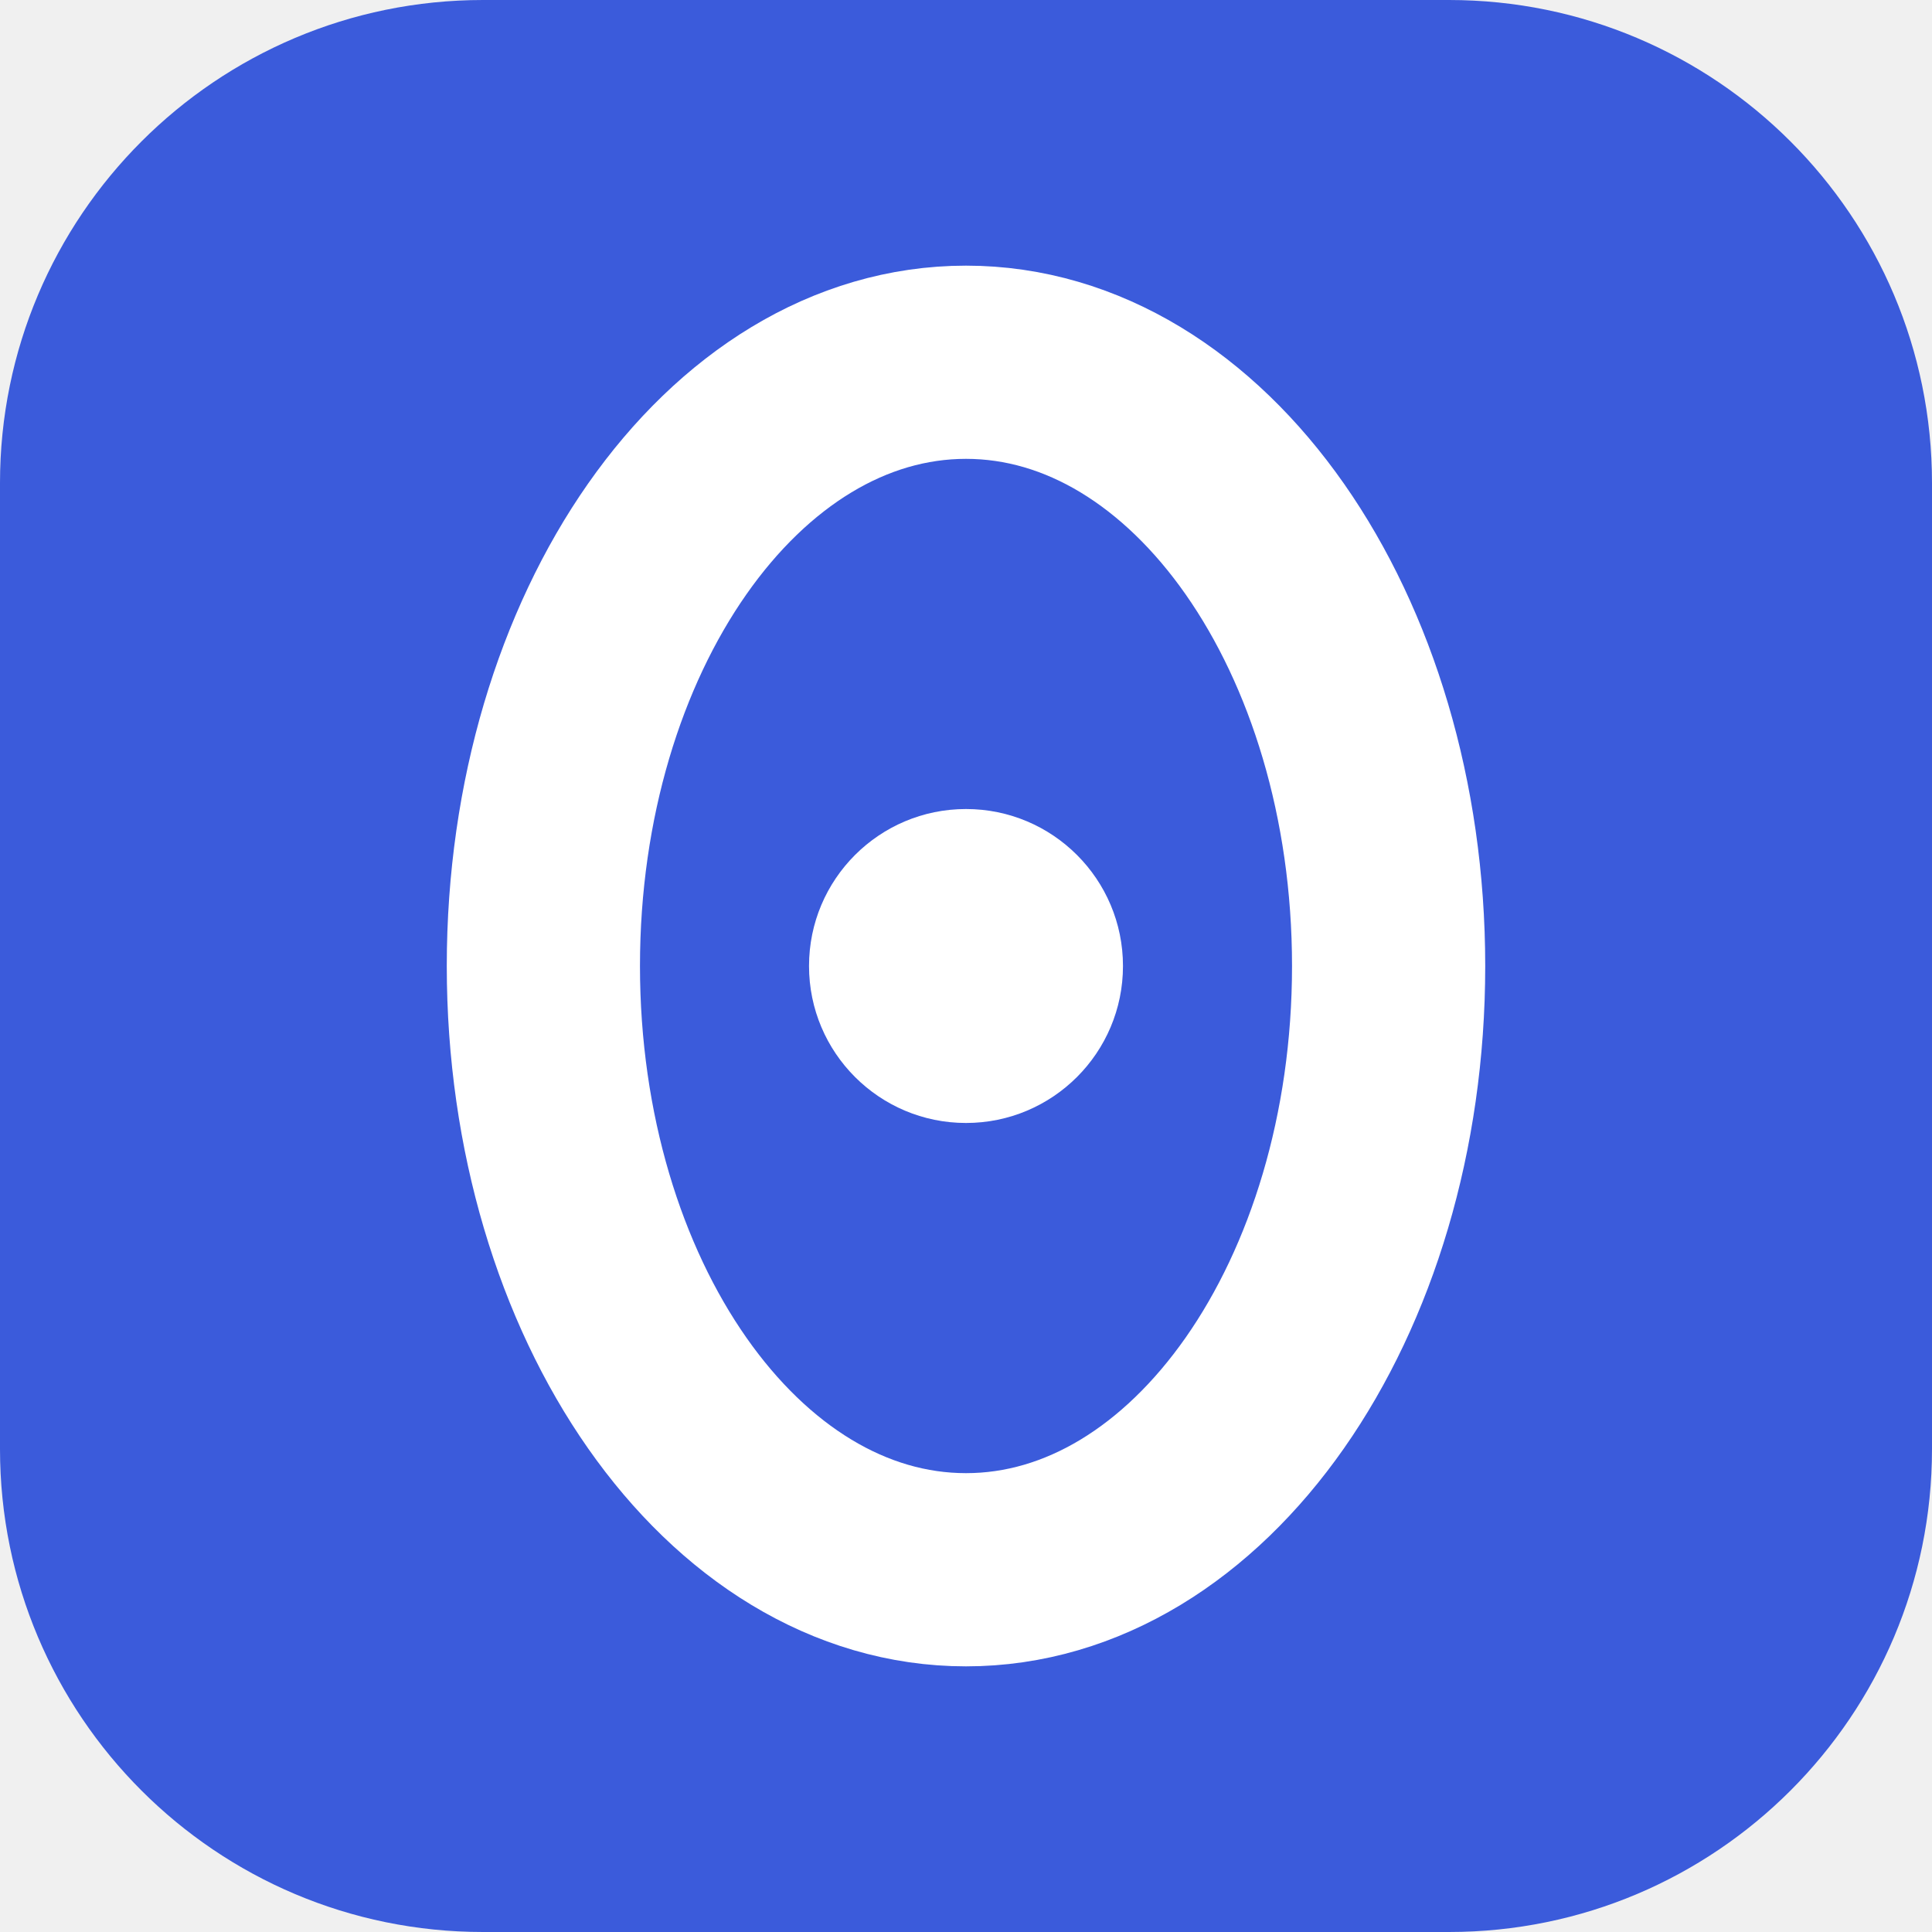
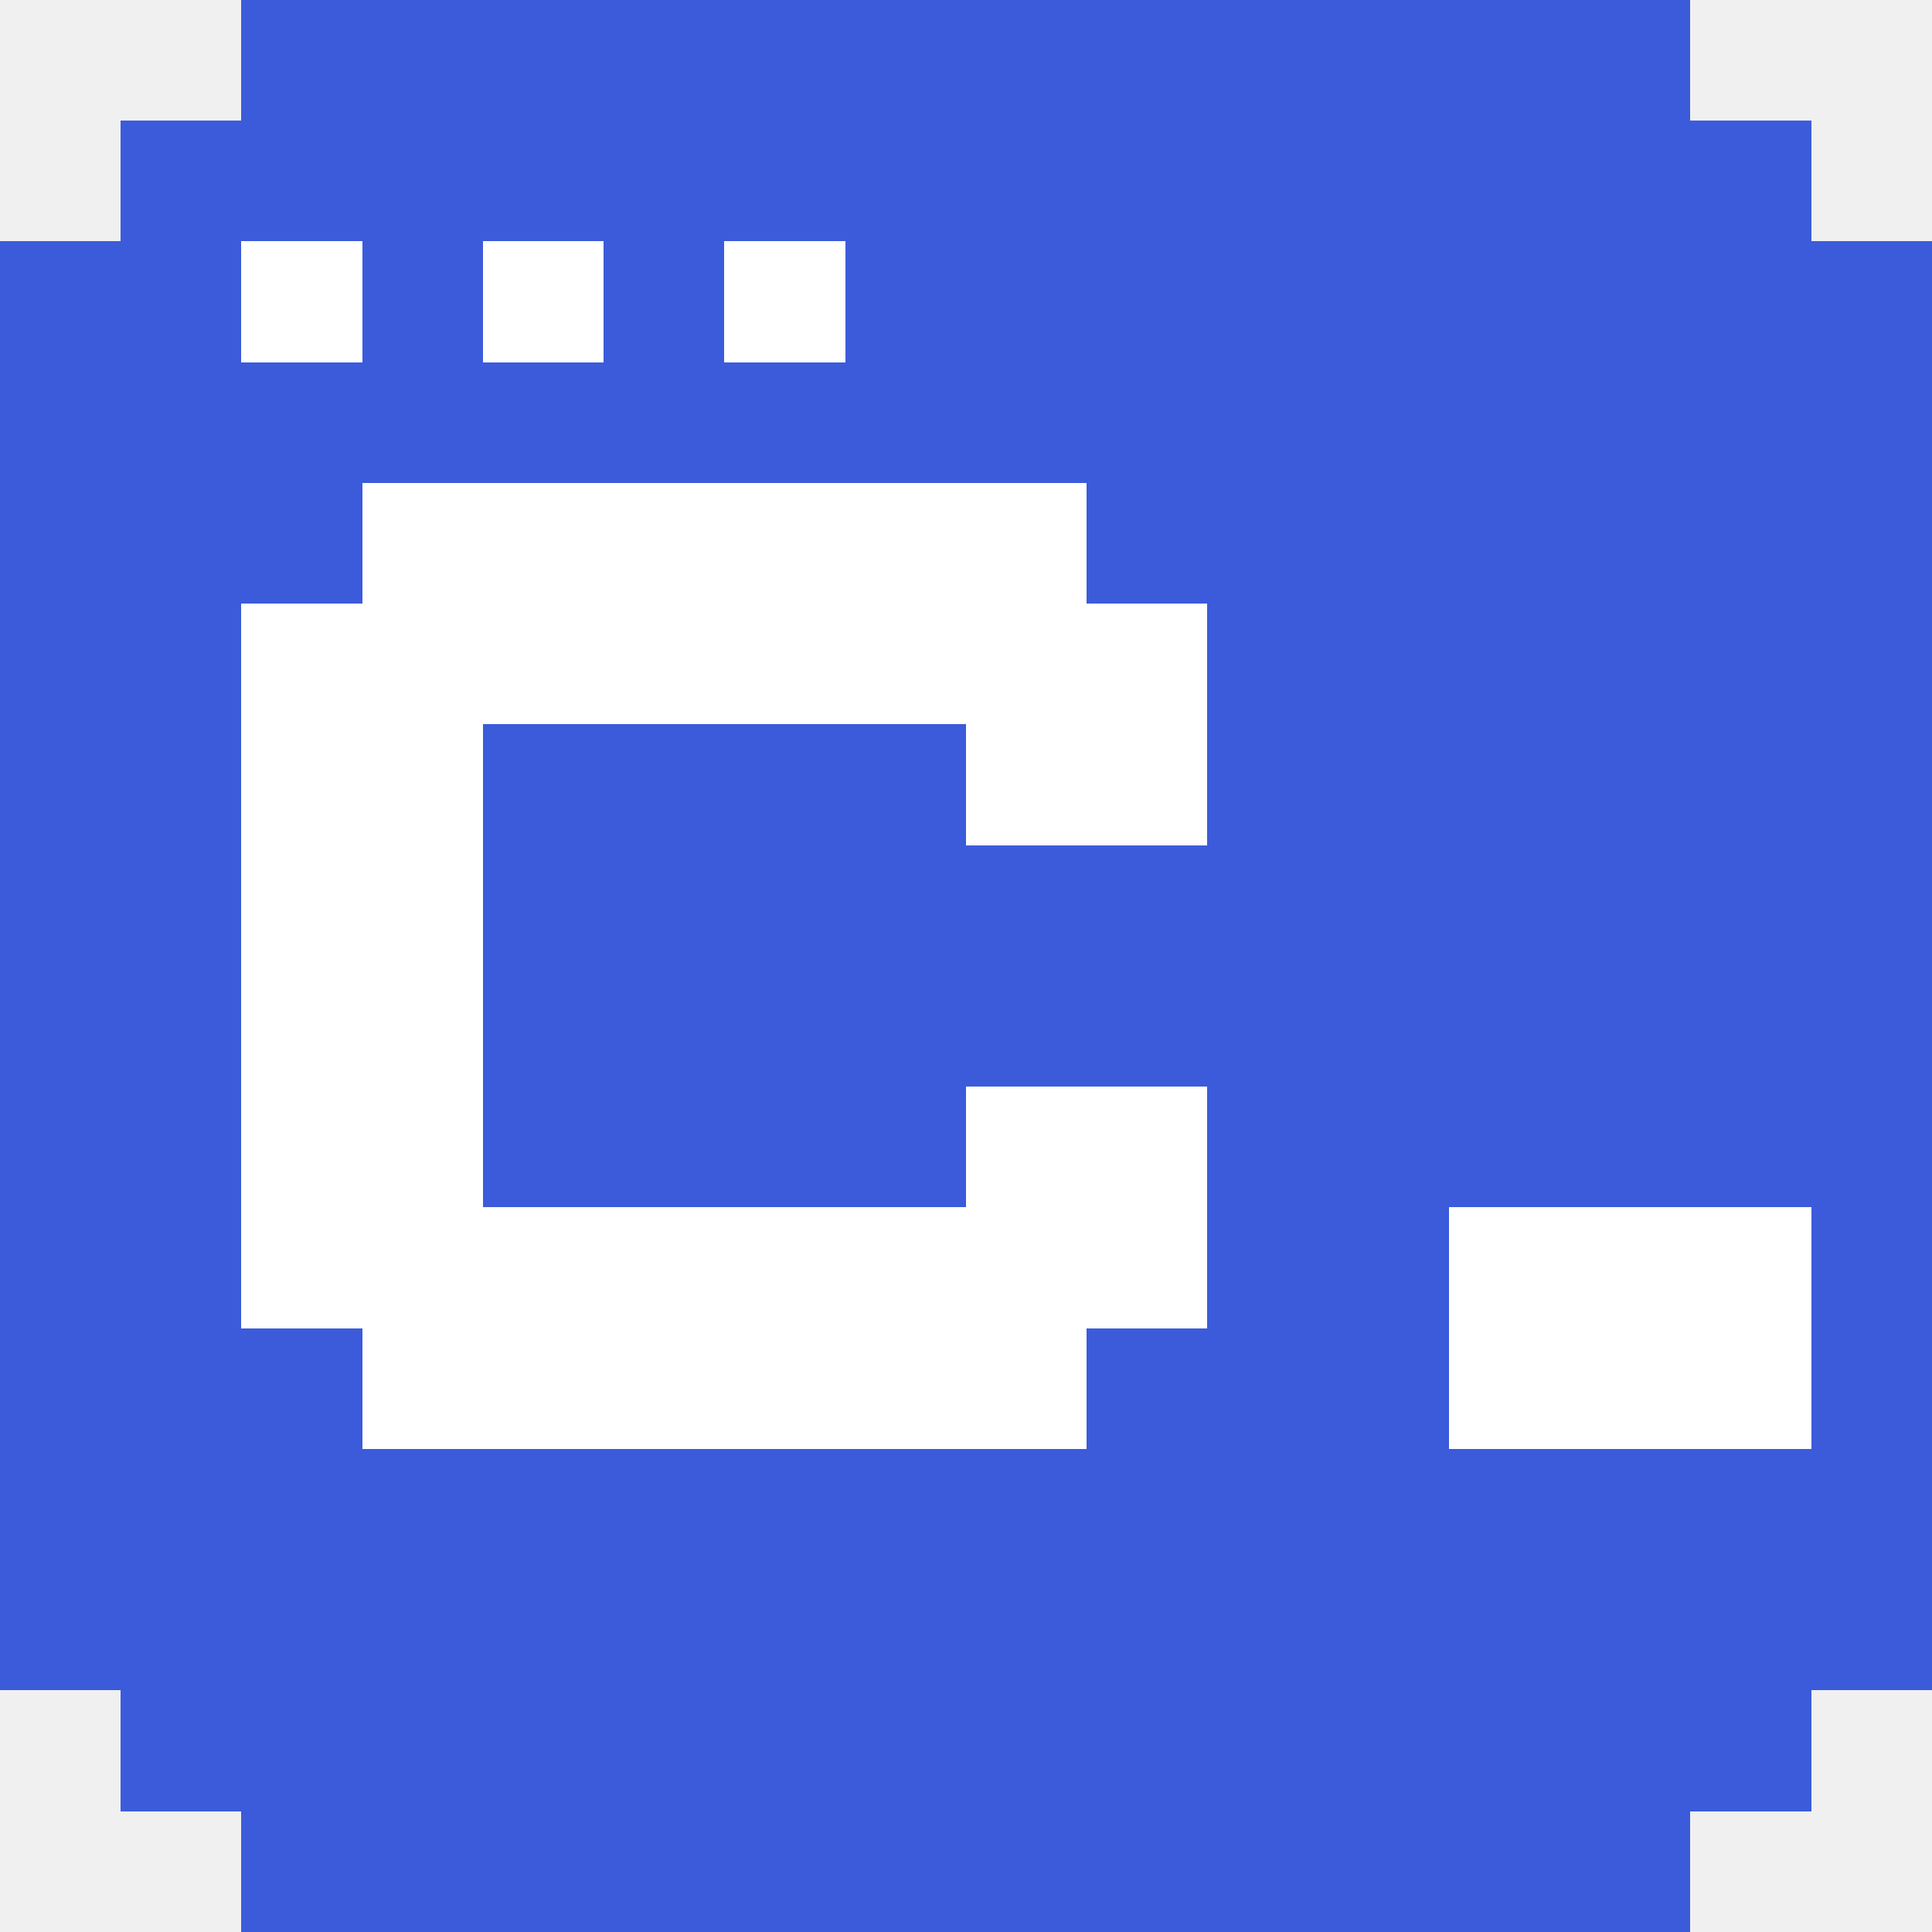
- <svg xmlns="http://www.w3.org/2000/svg" viewBox="0 0 32 32">
-   <rect width="32" height="32" rx="8" fill="#3B5BDB" />
-   <ellipse cx="16" cy="16" rx="7" ry="10" fill="none" stroke="#fff" stroke-width="3.2" />
-   <circle cx="16" cy="16" r="2.6" fill="#fff" />
+ <svg xmlns="http://www.w3.org/2000/svg" viewBox="0 0 16 16" shape-rendering="crispEdges">
+   <path fill="#3B5BDB" d="M2 0h12v1h1v1h1v12h-1v1h-1v1h-12v-1h-1v-1h-1v-12h1v-1h1z" />
+   <path fill="#fff" d="M2 2h1v1h-1zM4 2h1v1h-1zM6 2h1v1h-1zM3 4h6v1h-6zM2 5h8v1h-8zM2 6h2v1h-2zM8 6h2v1h-2zM2 7h2v1h-2zM2 8h2v1h-2zM2 9h2v1h-2zM8 9h2v1h-2zM2 10h8v1h-8zM3 11h6v1h-6zM12 10h3v1h-3zM12 11h3v1h-3z" />
</svg>
